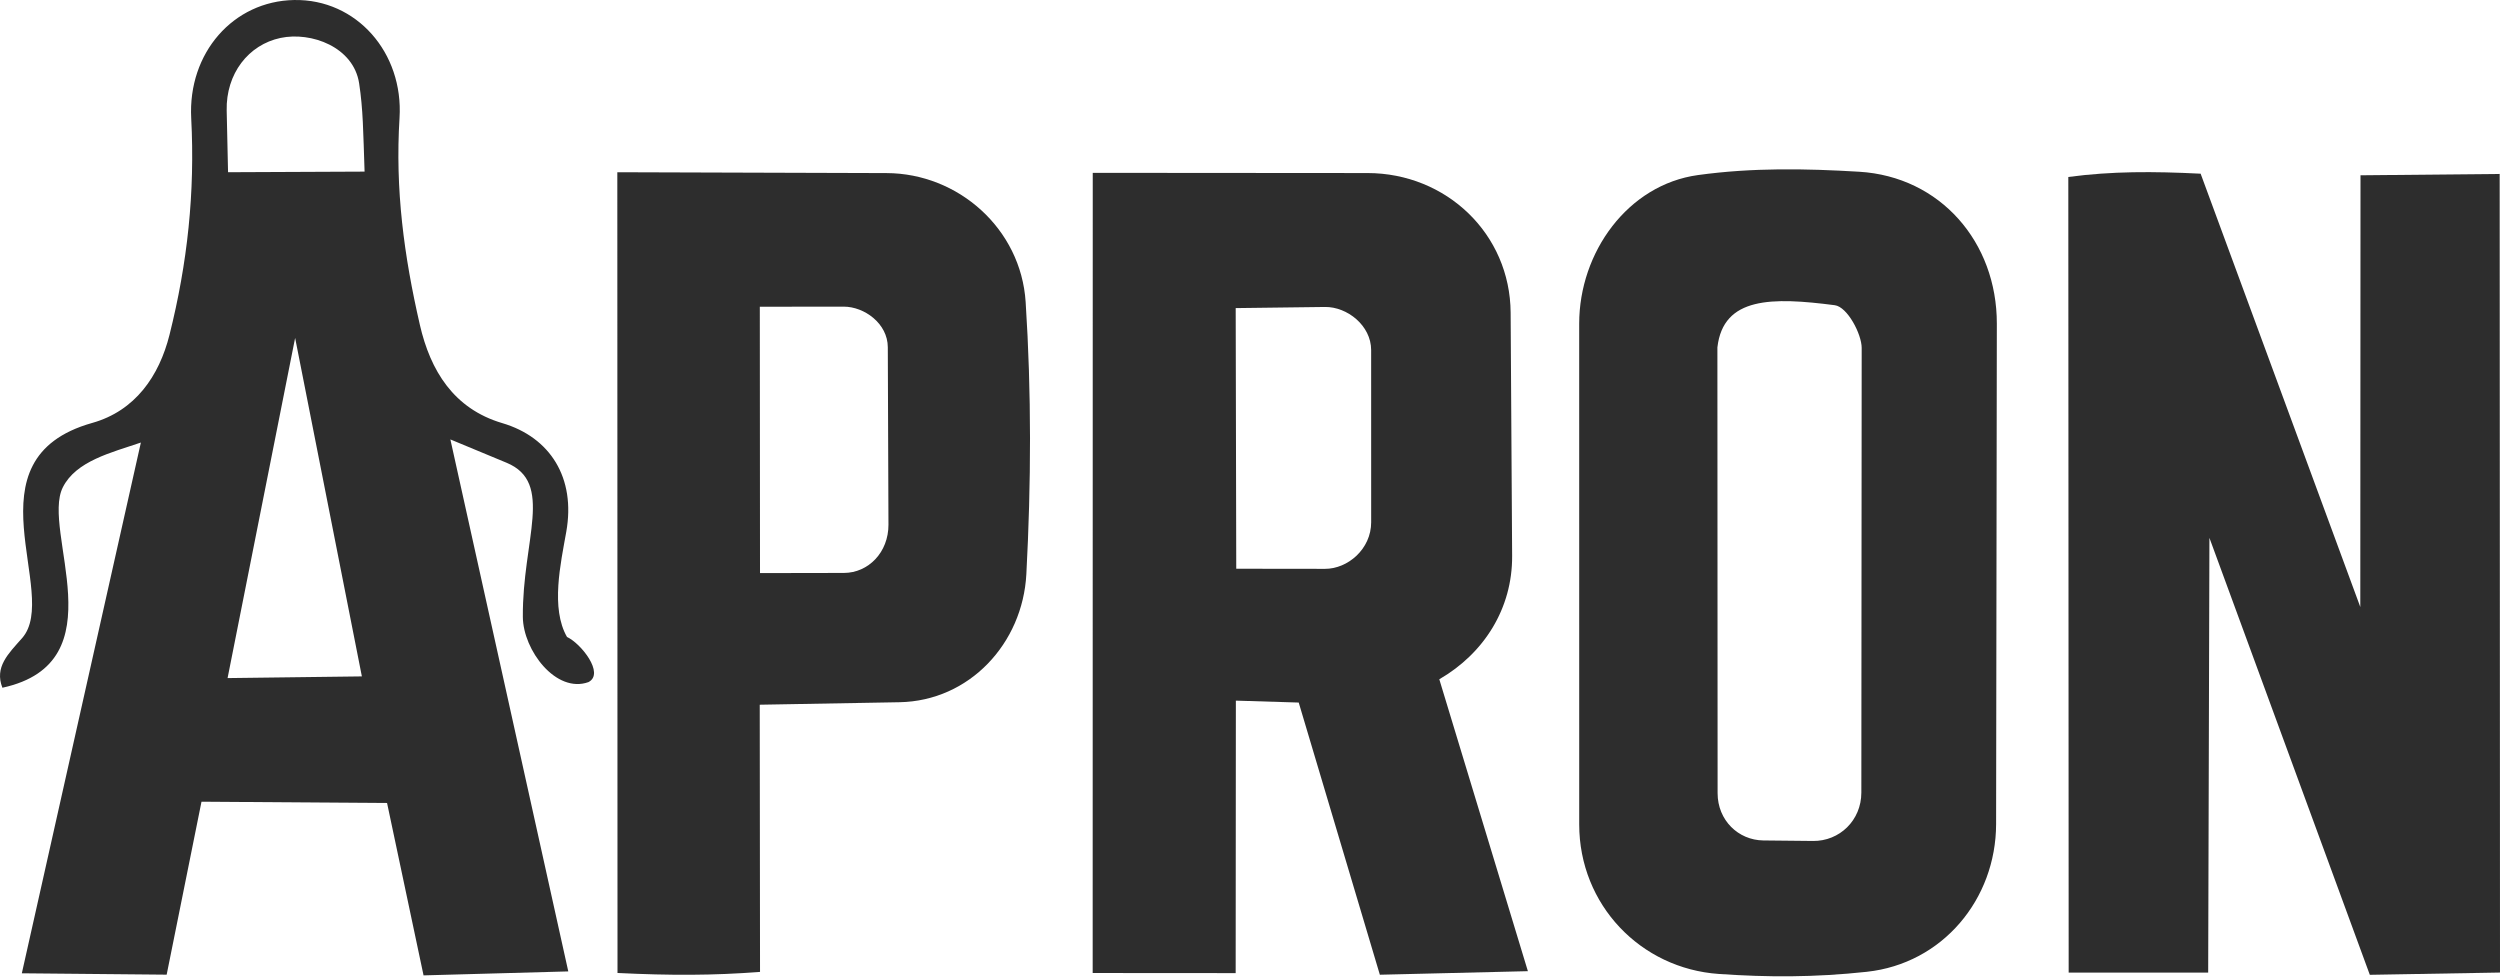
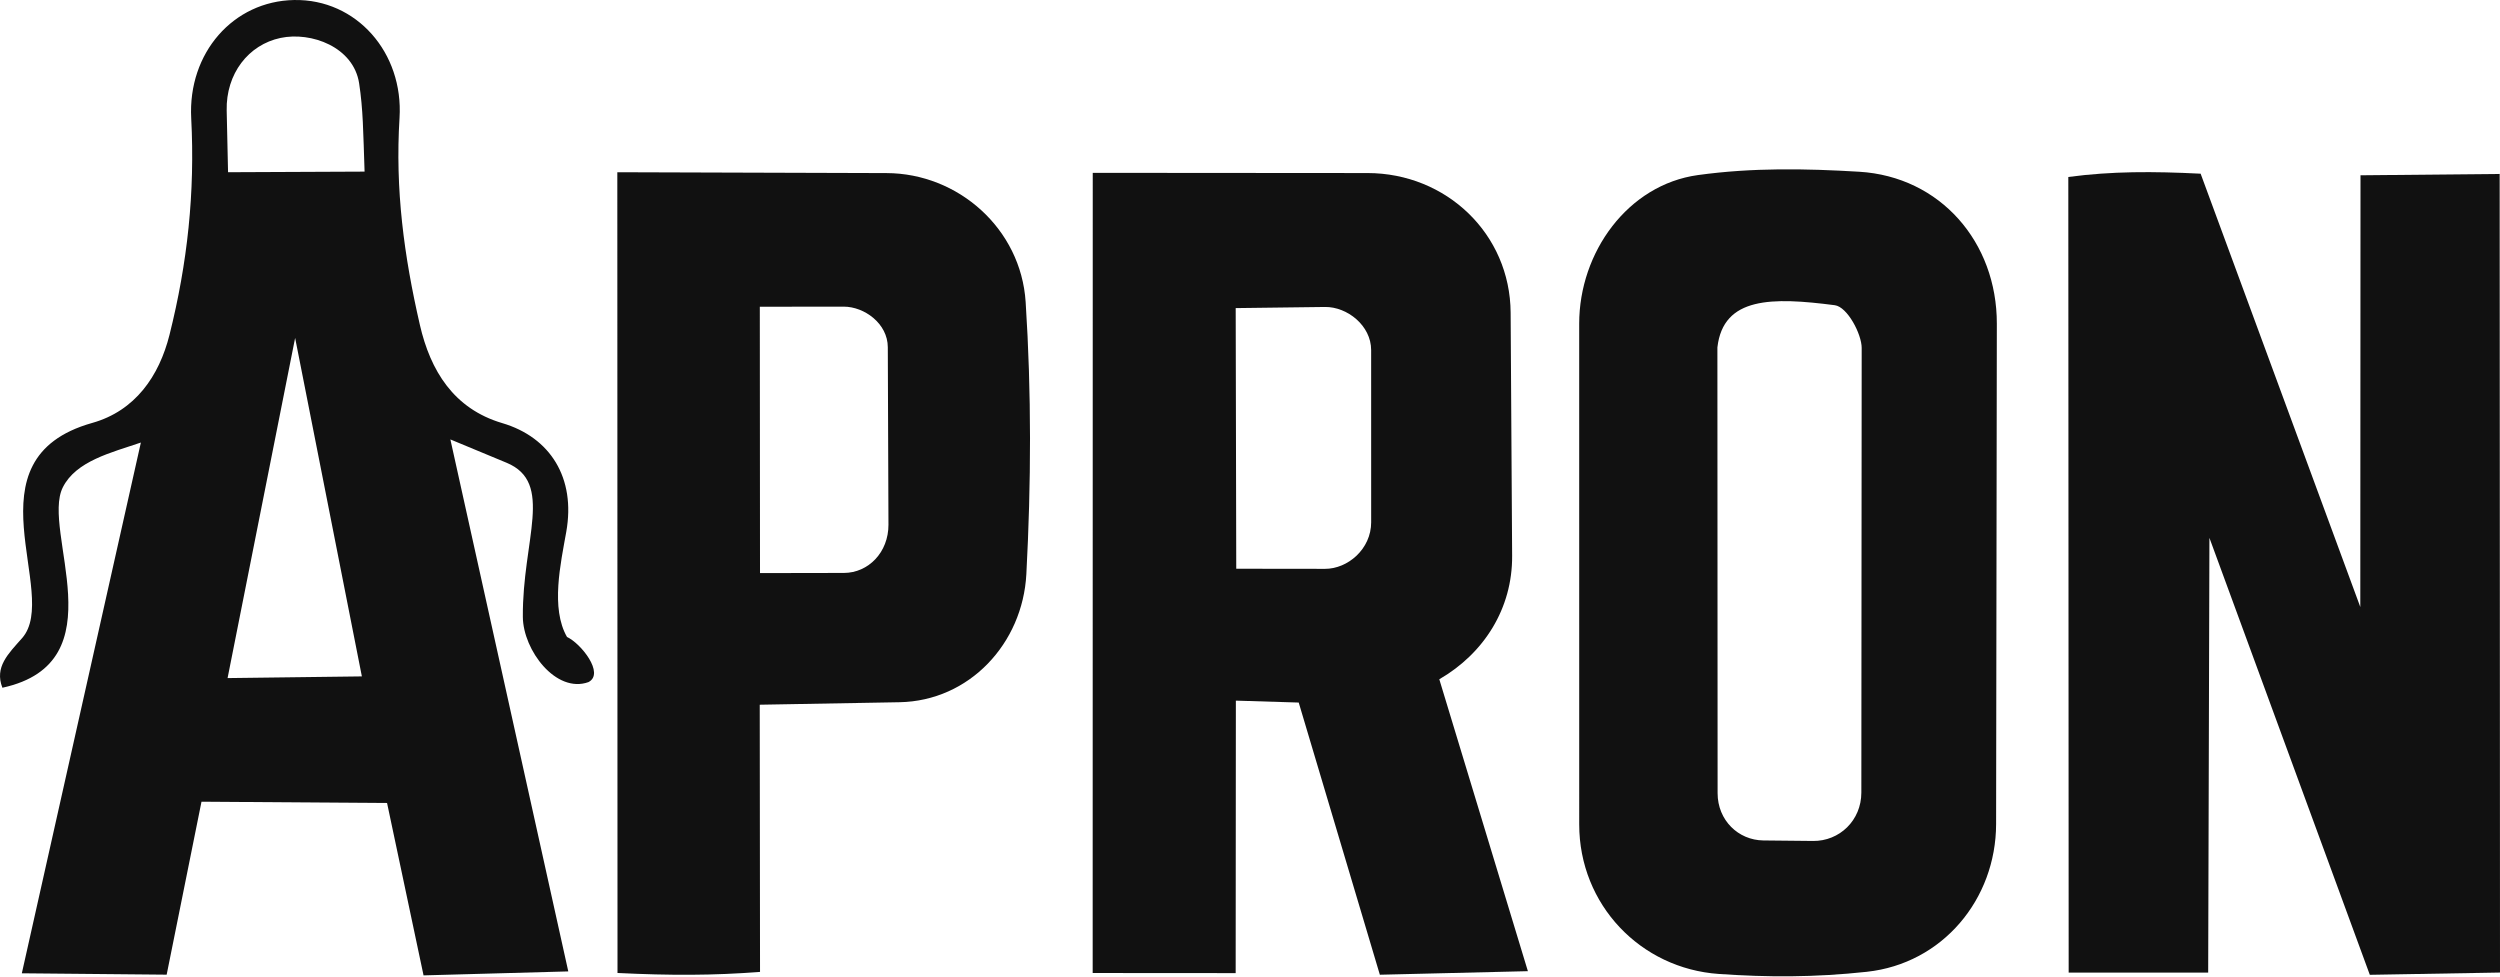
<svg xmlns="http://www.w3.org/2000/svg" id="Layer_1" version="1.1" viewBox="0 0 2455.37 958.89">
  <defs>
    <style>
      .st0 {
-         fill: #2d2d2d;
+         fill: #111111;
      }
    </style>
  </defs>
  <path class="st0" d="M2455.37,955.18l-127.86,2.23-157.53-429.16-1.22,426.98-137.02.04-.35-781.46c43.03-5.72,83.17-5.56,129.96-3.22l156.82,425.58.19-424.01,136.68-1.31.33,784.31Z" />
  <path class="st0" d="M380.15,788.67l-182.25-1.28-34.21,169.88-142.25-1.35,116.92-521.28c-29.12,9.93-63.66,18.1-76.66,44-21.6,43.01,55.18,171.9-59.34,196.82-7.97-20.3,5.77-33.37,19.29-48.66,38.38-43.42-56.76-176.03,68.93-211.42,42.29-11.91,65.75-46.09,75.88-86.46,17.7-70.52,25.14-139.86,21.34-212.78C184.44,51.82,229.23,1.12,288.8.02c61.39-1.14,107.6,51.79,103.6,115.79-4.39,70.26,4.38,135.51,20,203.35,10.3,44.74,33.12,82.28,80.84,96.39,47.29,13.98,72.31,53.83,62.93,106.75-5.53,31.17-15.5,75.09.73,103.33,13.54,6.16,37.28,35.82,21.08,44.29-31.83,11.48-64.23-31.32-64.47-64.07-.55-75.56,31.03-131.84-15.98-151.36l-55.2-22.92,115.81,522.5-142.15,3.9-35.84-169.29ZM358.07,168.55c-1.37-39.56-1.43-60.98-5.35-86.69-5.46-35.76-47.1-50.96-77.21-44.6-31.42,6.64-53.67,35.02-52.87,71.32l1.34,60.57,134.09-.6ZM355.41,664.32l-65.55-332.41-66.35,334.07,131.9-1.66Z" />
  <path class="st0" d="M1500.61,953.84l-145.39,3.49-79.69-267.32-61.73-1.89-.19,267.62-140.44-.1.07-785.88,269.79.2c77.51.06,140.16,59.74,140.64,137.14l1.47,238.94c.32,51.51-27.61,95.72-71.54,121.1l87.01,286.71ZM1346.69,512.83l-.02-168.99c0-24.09-23.53-42.63-45.37-42.35l-87.67,1.11.55,255.98,87.25.11c22.09.03,45.27-19.24,45.27-45.87Z" />
  <path class="st0" d="M1833.44,954.46c-51.66,5.57-97.12,5.42-145.18,2.12-77.02-5.29-137.24-68.06-137.24-146.88l-.02-491.8c0-70.13,47.78-136.45,116.59-145.95,53.55-7.39,105.72-6.44,158.34-3.28,79.72,4.78,135.38,69.13,135.26,149.28l-.72,491.35c-.11,74.03-52.72,137.14-127.02,145.15ZM1780.59,825.96c26.08.27,47.51-20.17,47.53-47.55l.33-436.69c.01-13.49-14-40.35-26.44-41.96-61.34-7.95-109.57-8.5-115.27,41.44l.2,437.8c.01,26.67,20.38,46.19,44.96,46.44l48.69.51Z" />
  <path class="st0" d="M883.38,689.69l-137.21,2.45.29,262.41c-45.9,3.56-88.21,3.59-139.98,1.06l-.18-786.45,264.43.84c70.41.22,131.96,54.65,136.61,126.58,5.78,89.43,5.42,177.97.69,267.33-3.6,68.01-55.91,124.55-124.65,125.78ZM872.6,515.19l-.65-174.18c-.09-23.32-23.1-39.86-43.33-39.84l-82.37.09.19,261.6,82.41-.15c23.89-.04,43.86-20.1,43.76-47.53Z" />
</svg>
